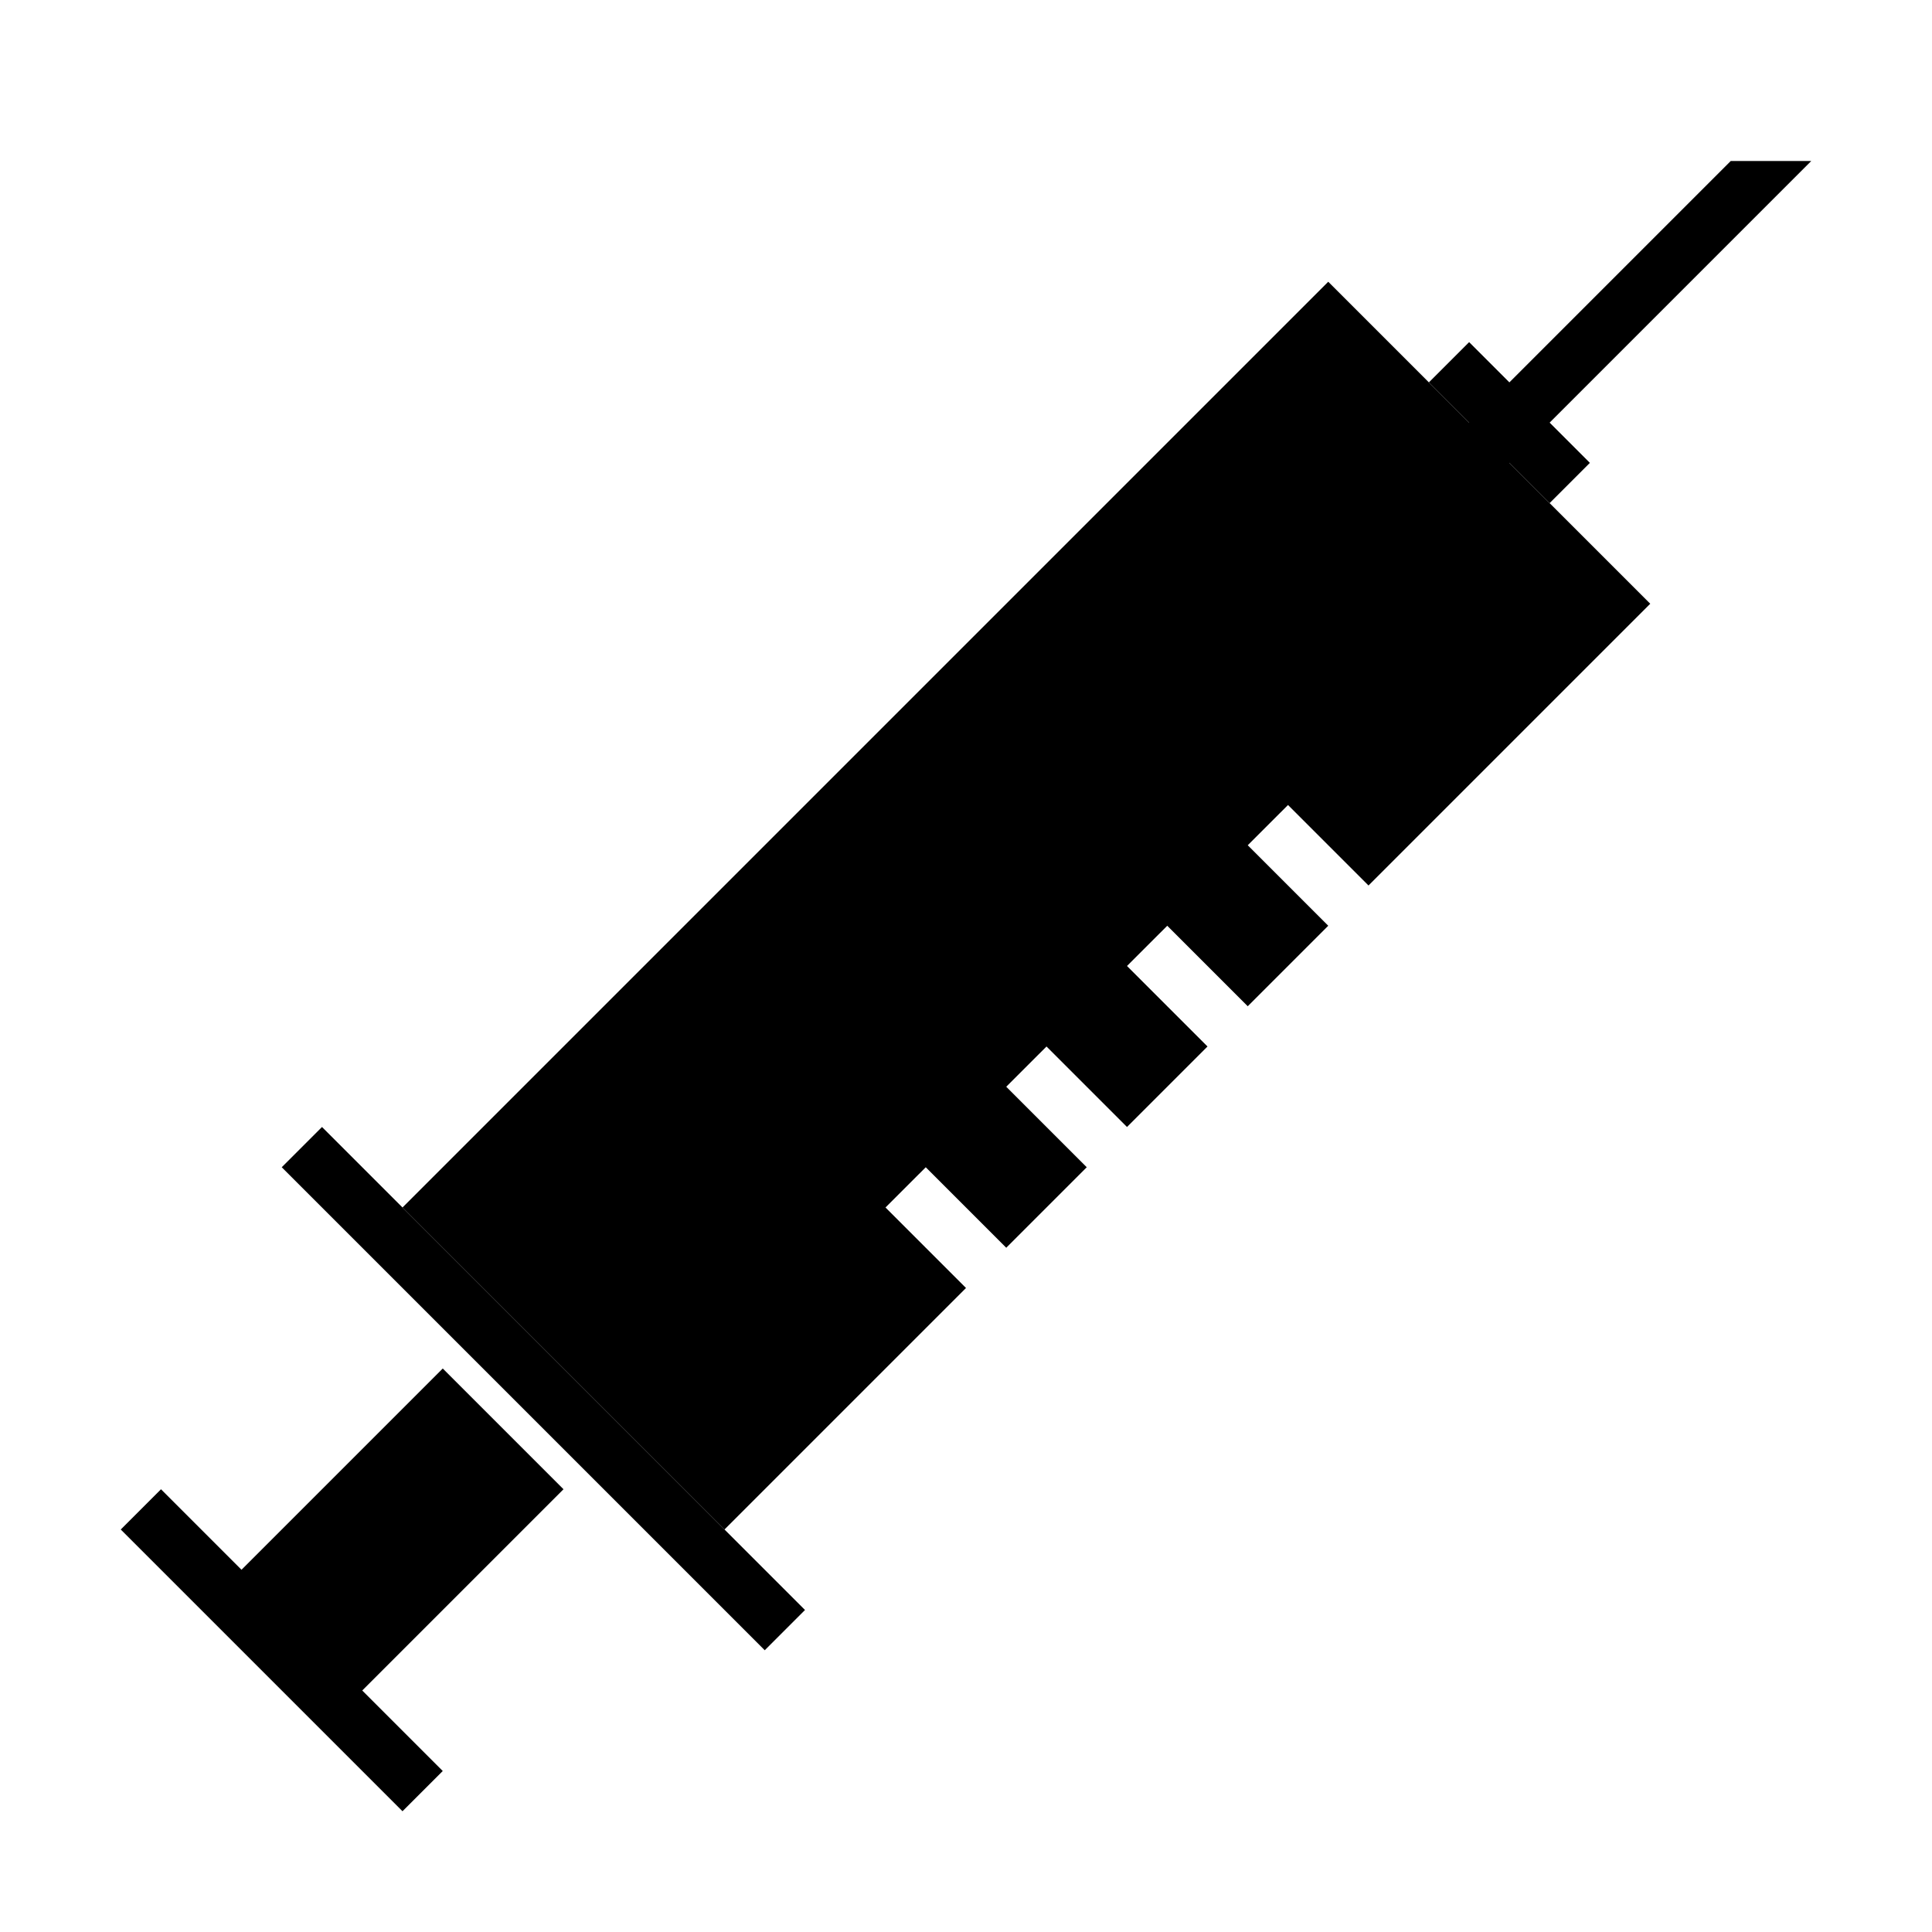
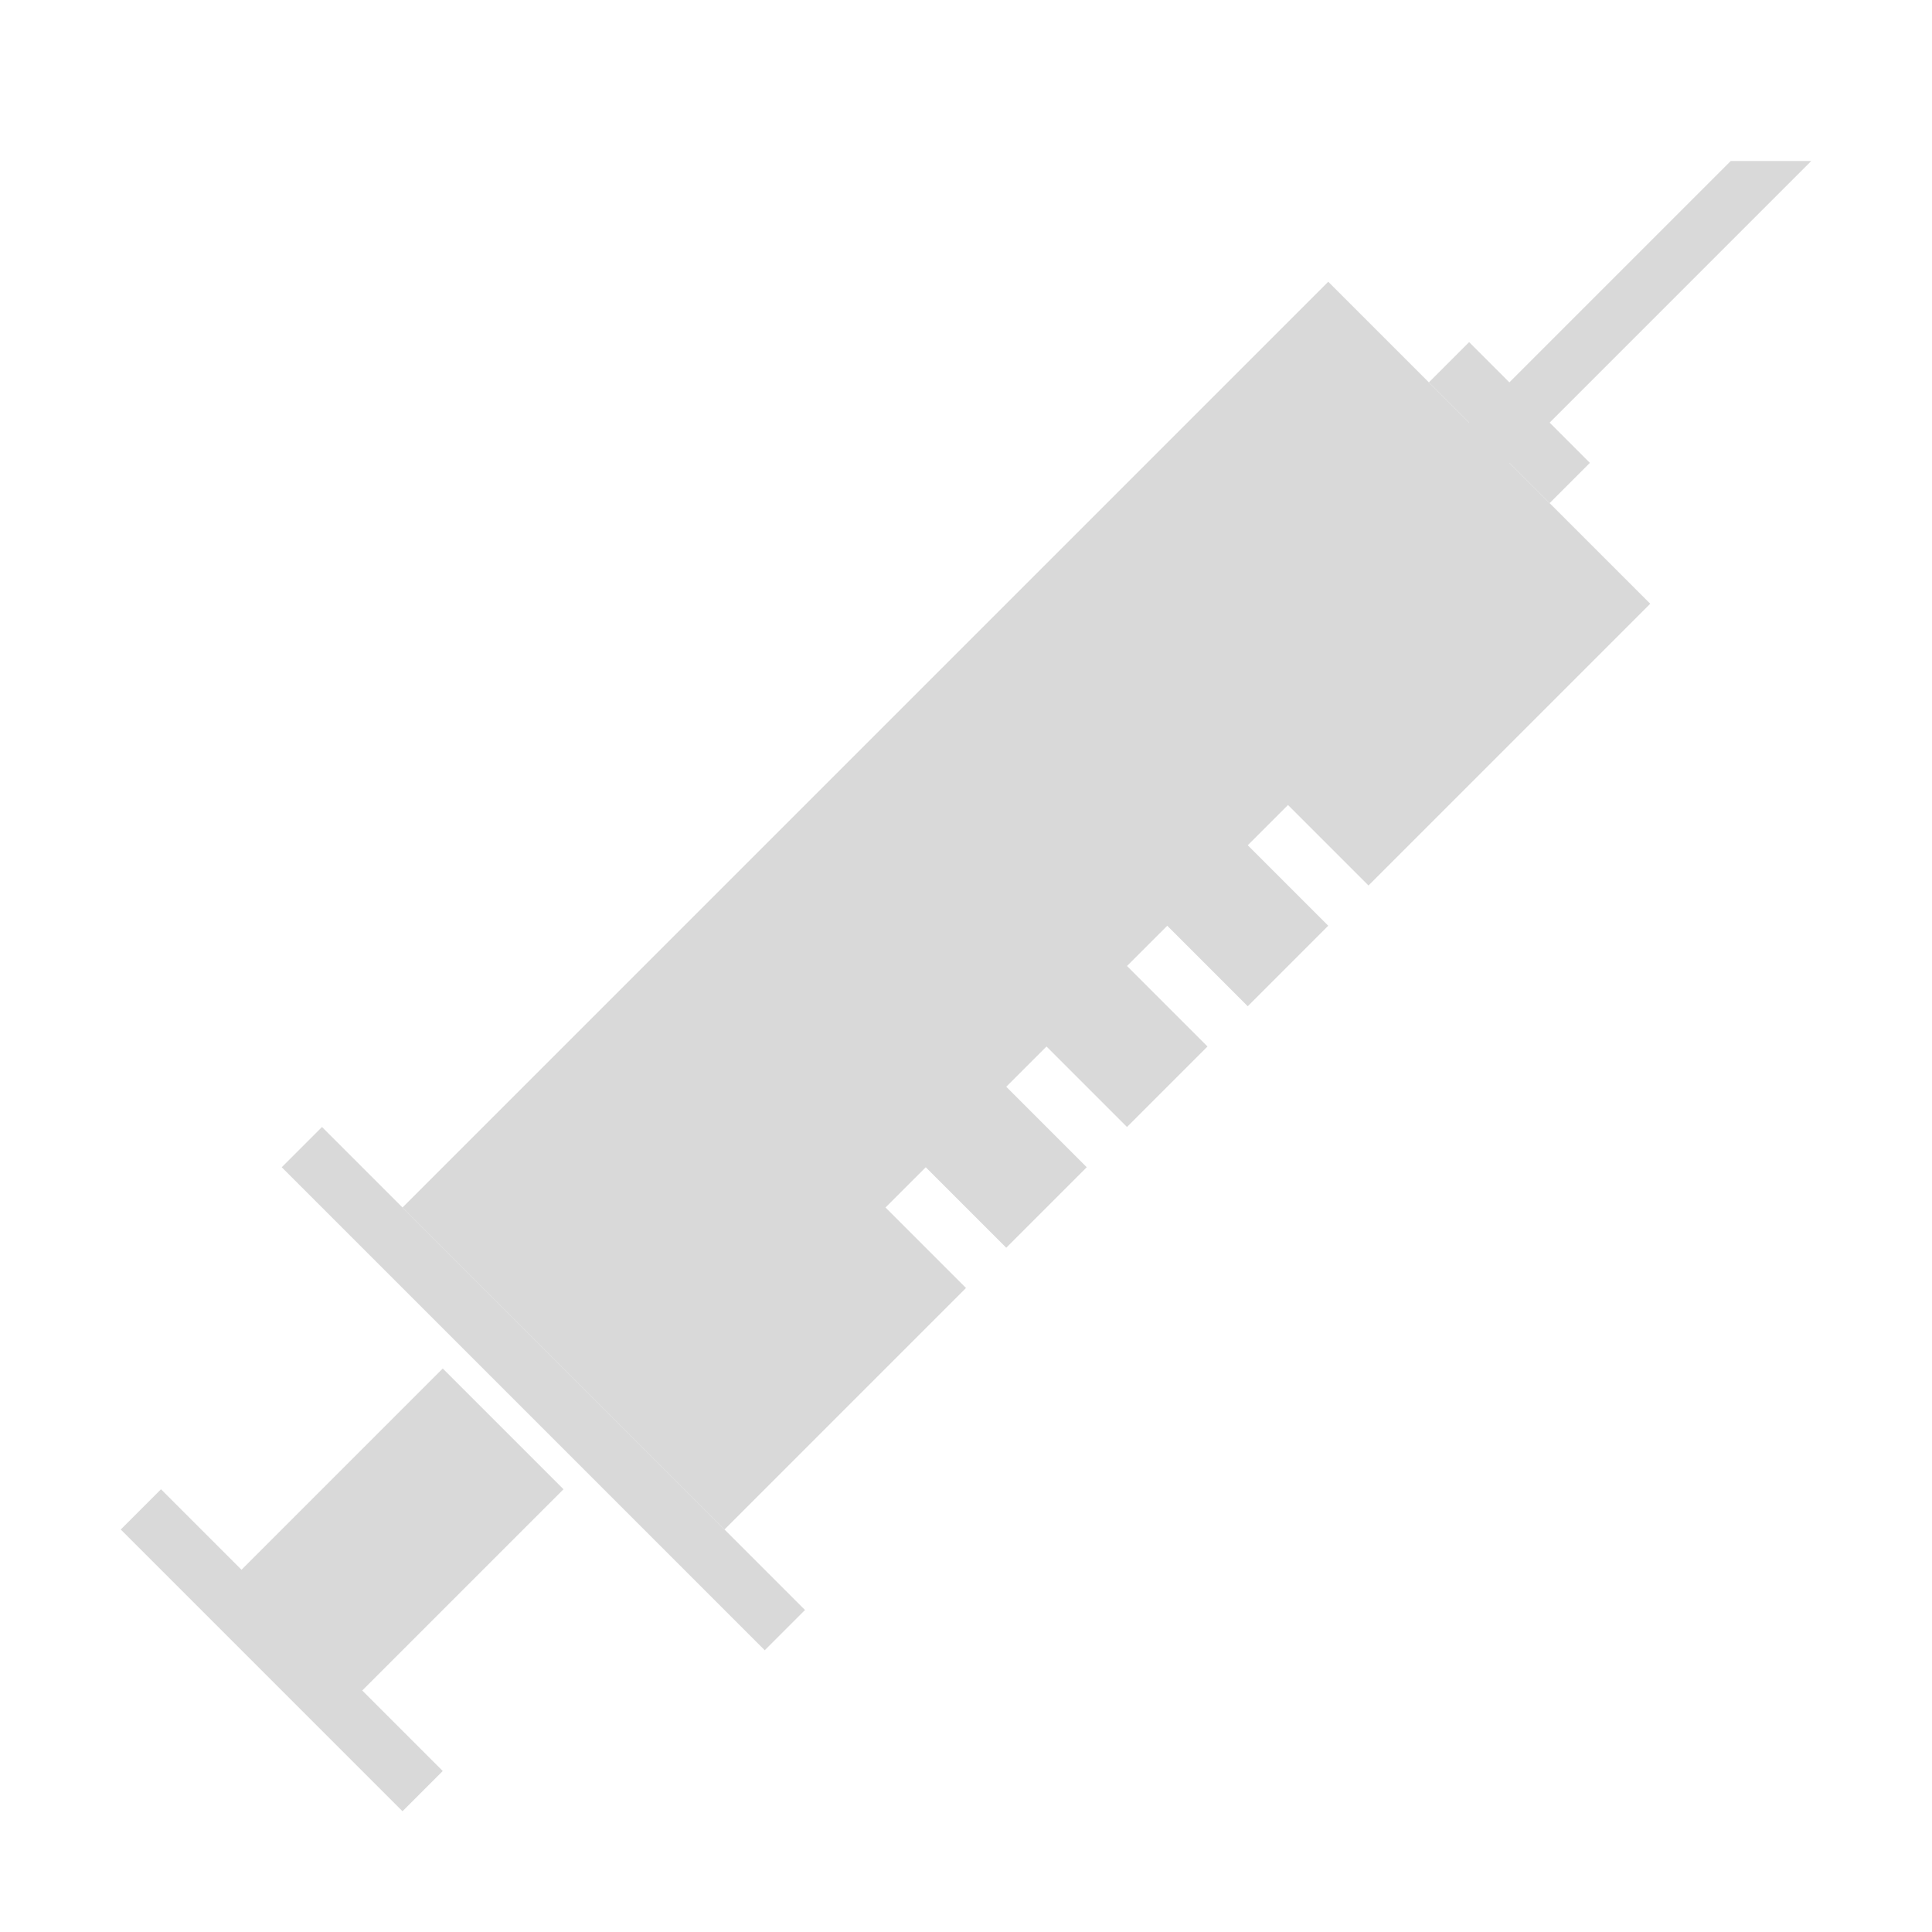
<svg xmlns="http://www.w3.org/2000/svg" width="24" height="24" viewBox="0 0 24 24" fill="none">
-   <path d="M5 15L16.5 3.5L18.5 5.5L20.5 7.5L17 11L16 10L15.5 10.5L16.5 11.5L15.5 12.5L14.5 11.5L14 12L15 13L14 14L13 13L12.5 13.5L13.5 14.5L12.5 15.5L11.5 14.5L11 15L12 16L9 19L5 15Z" fill="currentColor" />
-   <path d="M18.25 4.25L19.75 5.75L19.25 6.25L17.75 4.75L18.25 4.25Z" fill="currentColor" />
-   <path d="M18 5.5L21.5 2H22.5L18.5 6L18 5.5Z" fill="currentColor" />
-   <path d="M4 14L10 20L9.5 20.5L3.5 14.5L4 14Z" fill="currentColor" />
-   <path d="M5.5 17L7 18.5L4.5 21L5.5 22L5 22.5L1.5 19L2 18.5L3 19.5L5.5 17Z" fill="currentColor" />
+   <path d="M5 15L16.5 3.5L18.5 5.5L20.5 7.5L17 11L16 10L15.5 10.5L16.5 11.5L15.5 12.5L14.5 11.5L14 12L15 13L14 14L13 13L12.5 13.5L13.5 14.5L12.5 15.5L11.5 14.5L11 15L12 16L9 19L5 15Z" fill="#D9D9D9" />
+   <path d="M18.25 4.25L19.75 5.75L19.25 6.25L17.75 4.75L18.25 4.25Z" fill="#D9D9D9" />
+   <path d="M18 5.5L21.5 2H22.5L18.5 6L18 5.5Z" fill="#D9D9D9" />
+   <path d="M4 14L10 20L9.5 20.5L3.5 14.5L4 14Z" fill="#D9D9D9" />
+   <path d="M5.5 17L7 18.5L4.5 21L5.5 22L5 22.5L1.5 19L2 18.5L3 19.5L5.5 17Z" fill="#D9D9D9" />
</svg>
